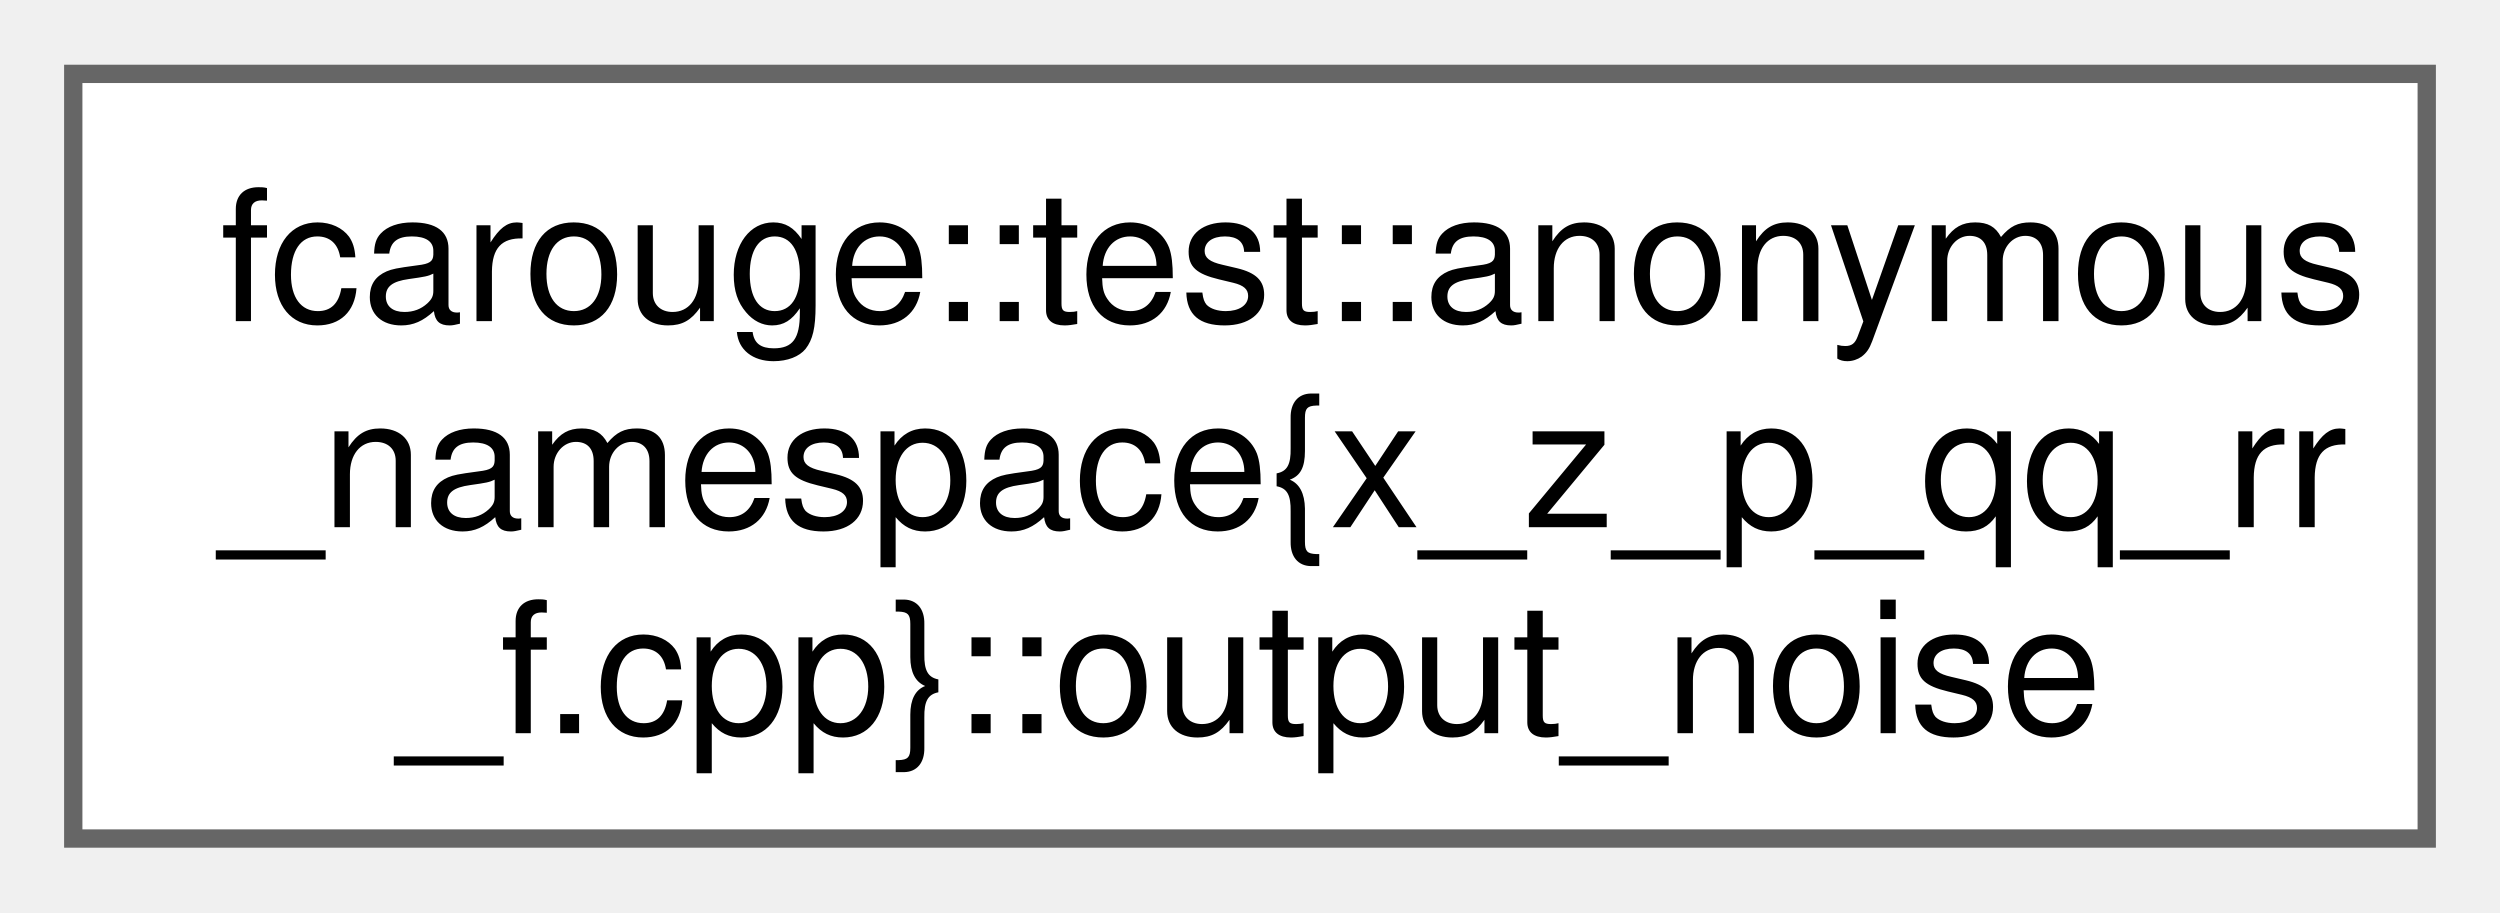
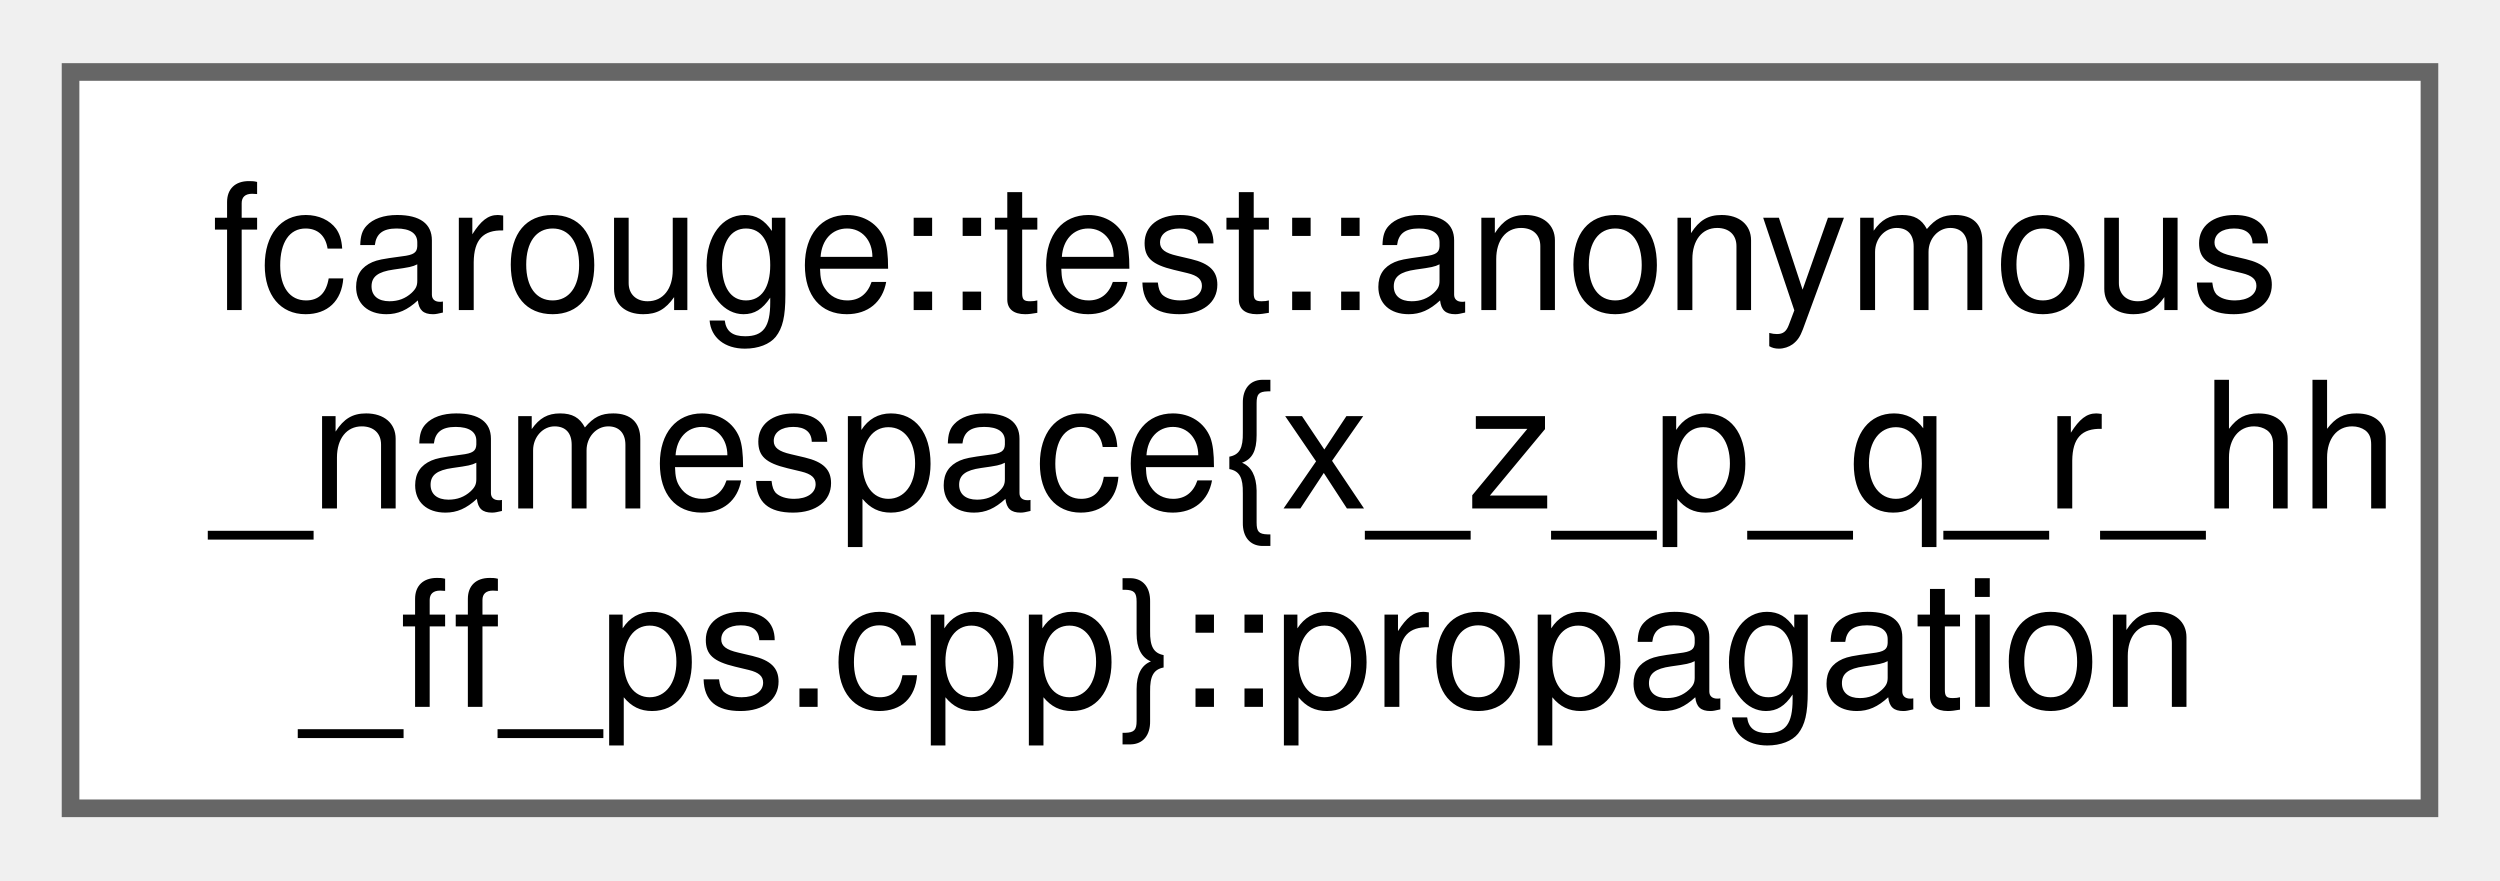
- <svg xmlns="http://www.w3.org/2000/svg" xmlns:xlink="http://www.w3.org/1999/xlink" width="137pt" height="50pt" viewBox="0.00 0.00 136.50 49.75">
+ <svg xmlns="http://www.w3.org/2000/svg" xmlns:xlink="http://www.w3.org/1999/xlink" width="142pt" height="50pt" viewBox="0.00 0.00 141.75 49.75">
  <g id="graph0" class="graph" transform="scale(1 1) rotate(0) translate(4 45.75)">
    <g id="Node000000" class="node">
      <g id="a_Node000000">
-         <a xlink:href="structfcarouge_1_1test_1_1anonymous__namespace_02x__z__p__qq__rr__f_8cpp_03_1_1output__noise.xhtml" target="_top" xlink:title="An output noise covariance function of the state and the output.">
-           <polygon fill="white" stroke="#666666" points="128.5,-41.75 0,-41.75 0,0 128.5,0 128.5,-41.75" />
+         <a xlink:href="structfcarouge_1_1test_1_1anonymous__namespace_02x__z__p__q__r__hh__ff__ps_8cpp_03_1_1propagation.xhtml" target="_top" xlink:title="A state transition function of the prediction arguments.">
+           <polygon fill="white" stroke="#666666" points="133.75,-41.75 0,-41.75 0,0 133.75,0 133.75,-41.75" />
          <text text-anchor="start" x="8" y="-28.25" font-family="Helvetica,sans-Serif" font-size="10.00">fcarouge::test::anonymous</text>
-           <text text-anchor="start" x="8" y="-17" font-family="Helvetica,sans-Serif" font-size="10.00">_namespace{x_z_p_qq_rr</text>
-           <text text-anchor="middle" x="64.25" y="-5.75" font-family="Helvetica,sans-Serif" font-size="10.00">_f.cpp}::output_noise</text>
+           <text text-anchor="start" x="8" y="-17" font-family="Helvetica,sans-Serif" font-size="10.00">_namespace{x_z_p_q_r_hh</text>
+           <text text-anchor="middle" x="66.88" y="-5.75" font-family="Helvetica,sans-Serif" font-size="10.00">_ff_ps.cpp}::propagation</text>
        </a>
      </g>
    </g>
  </g>
</svg>
